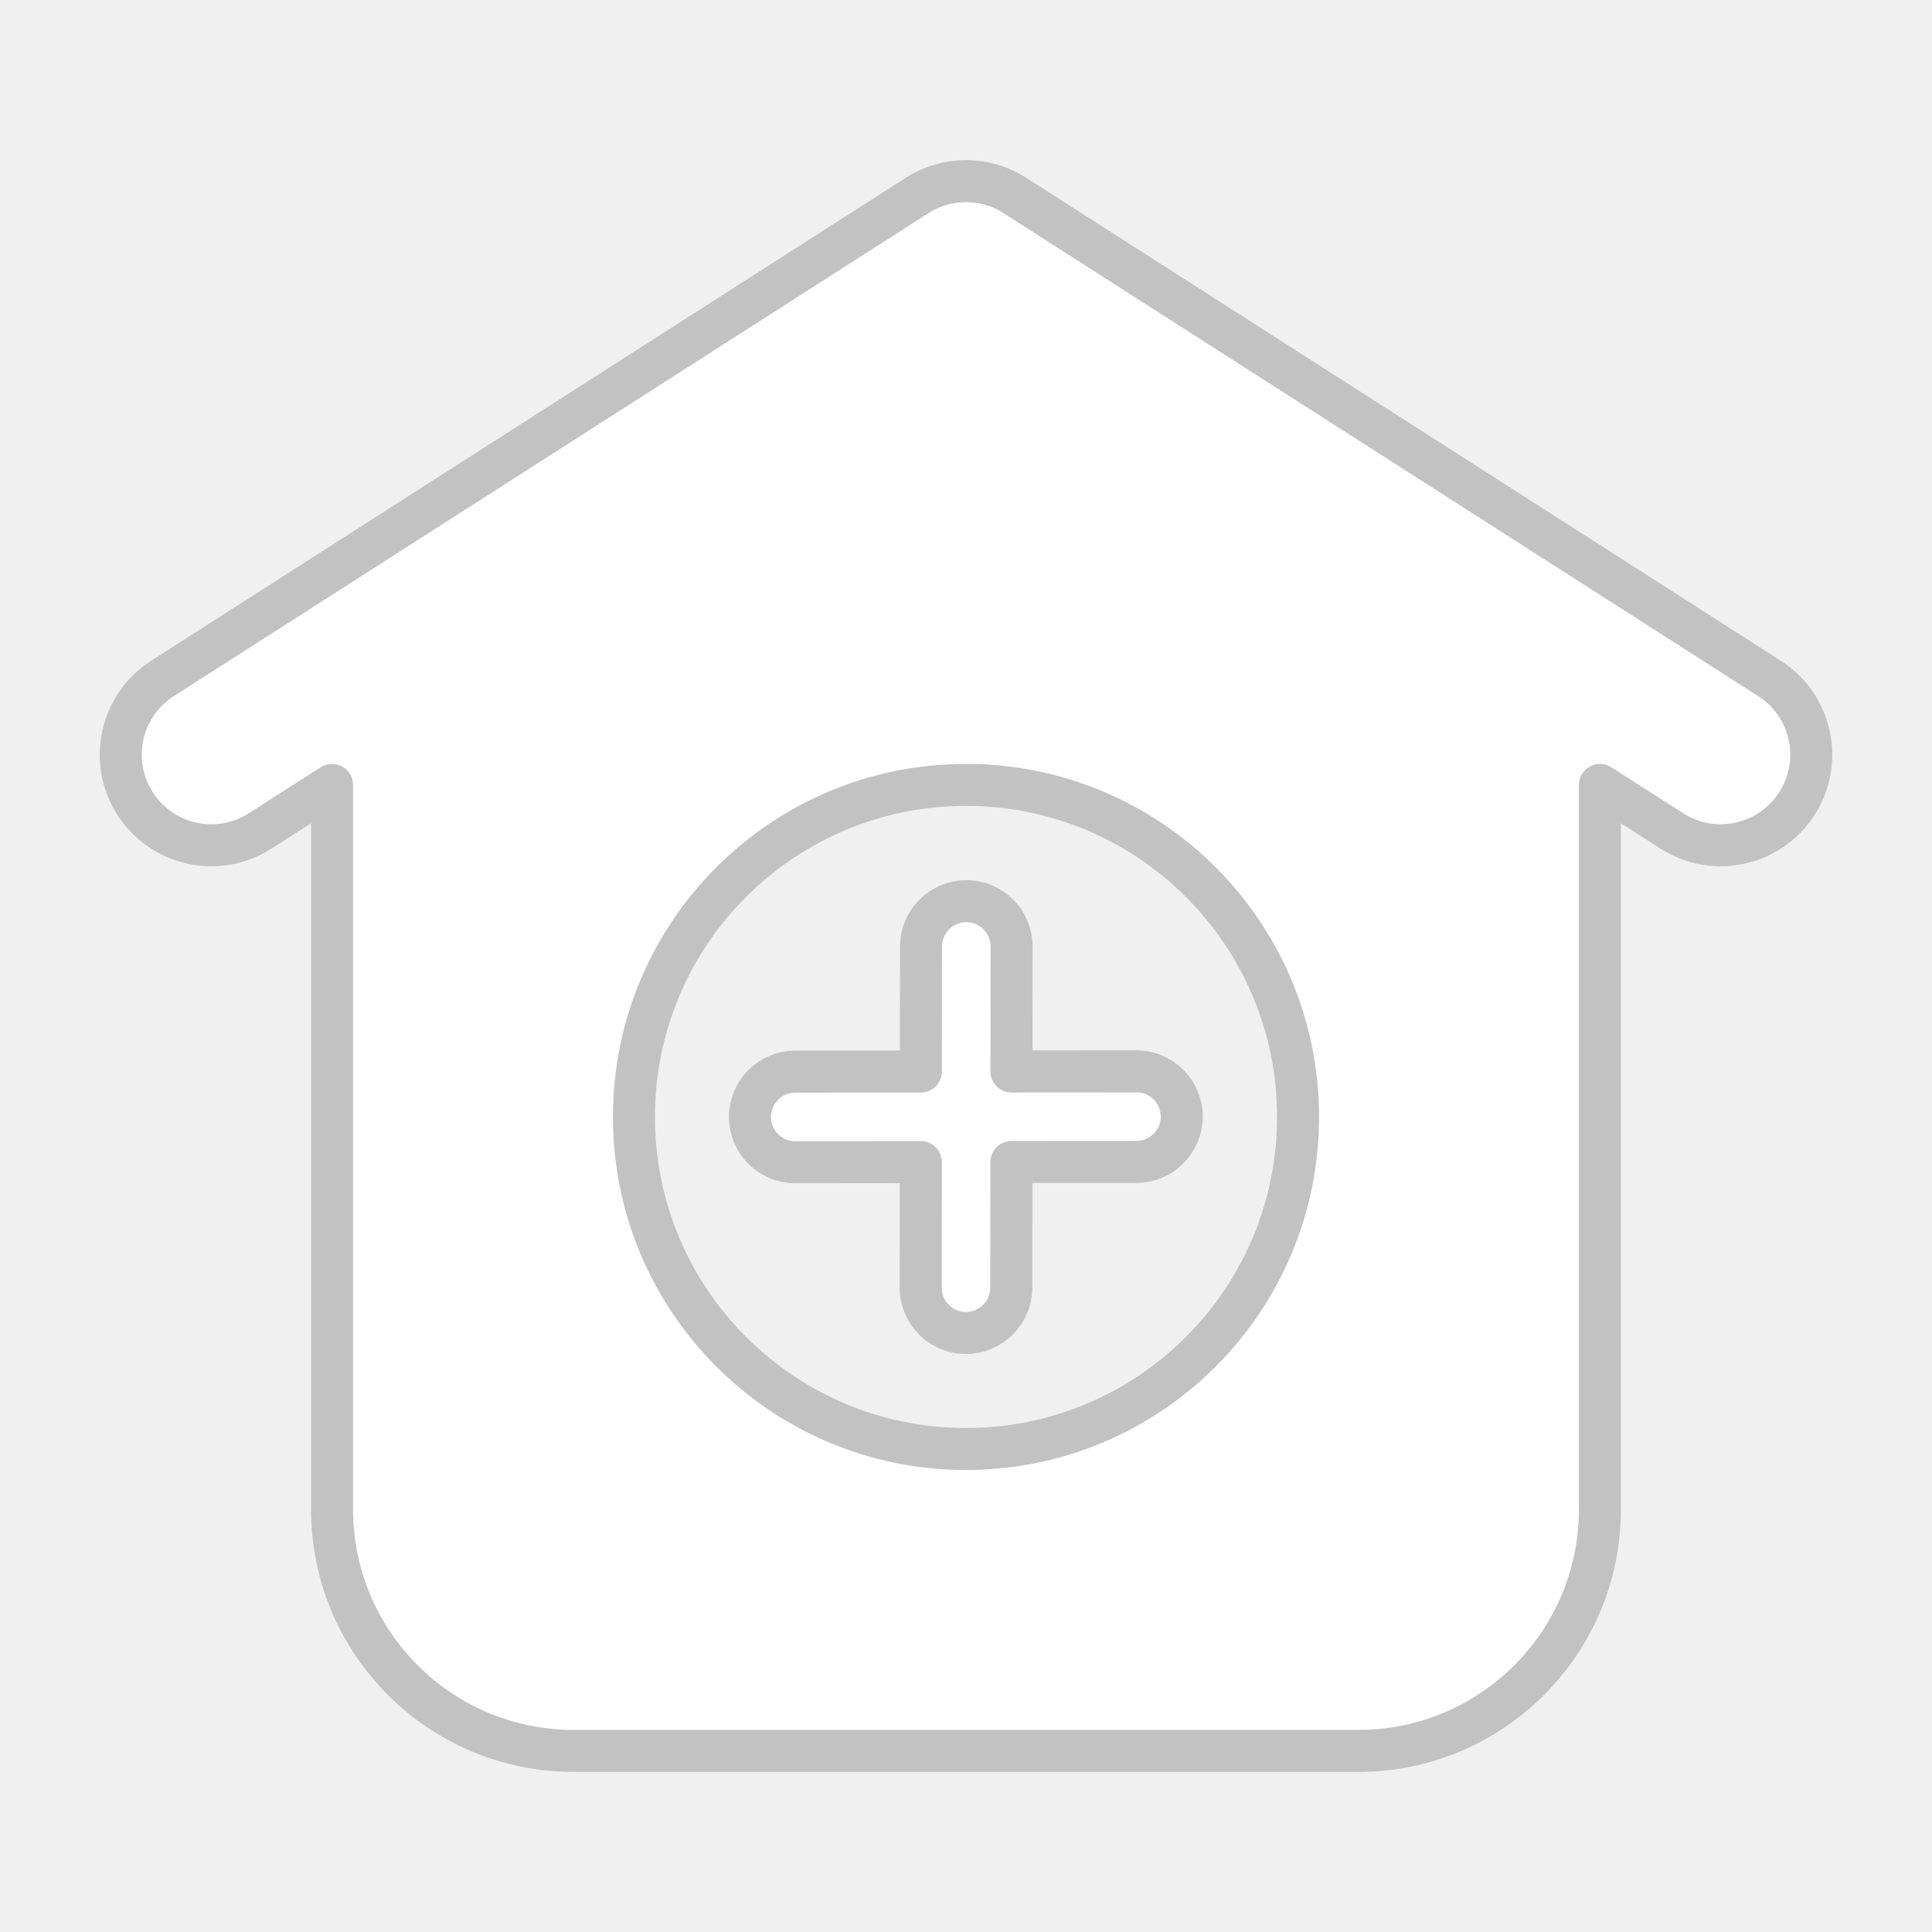
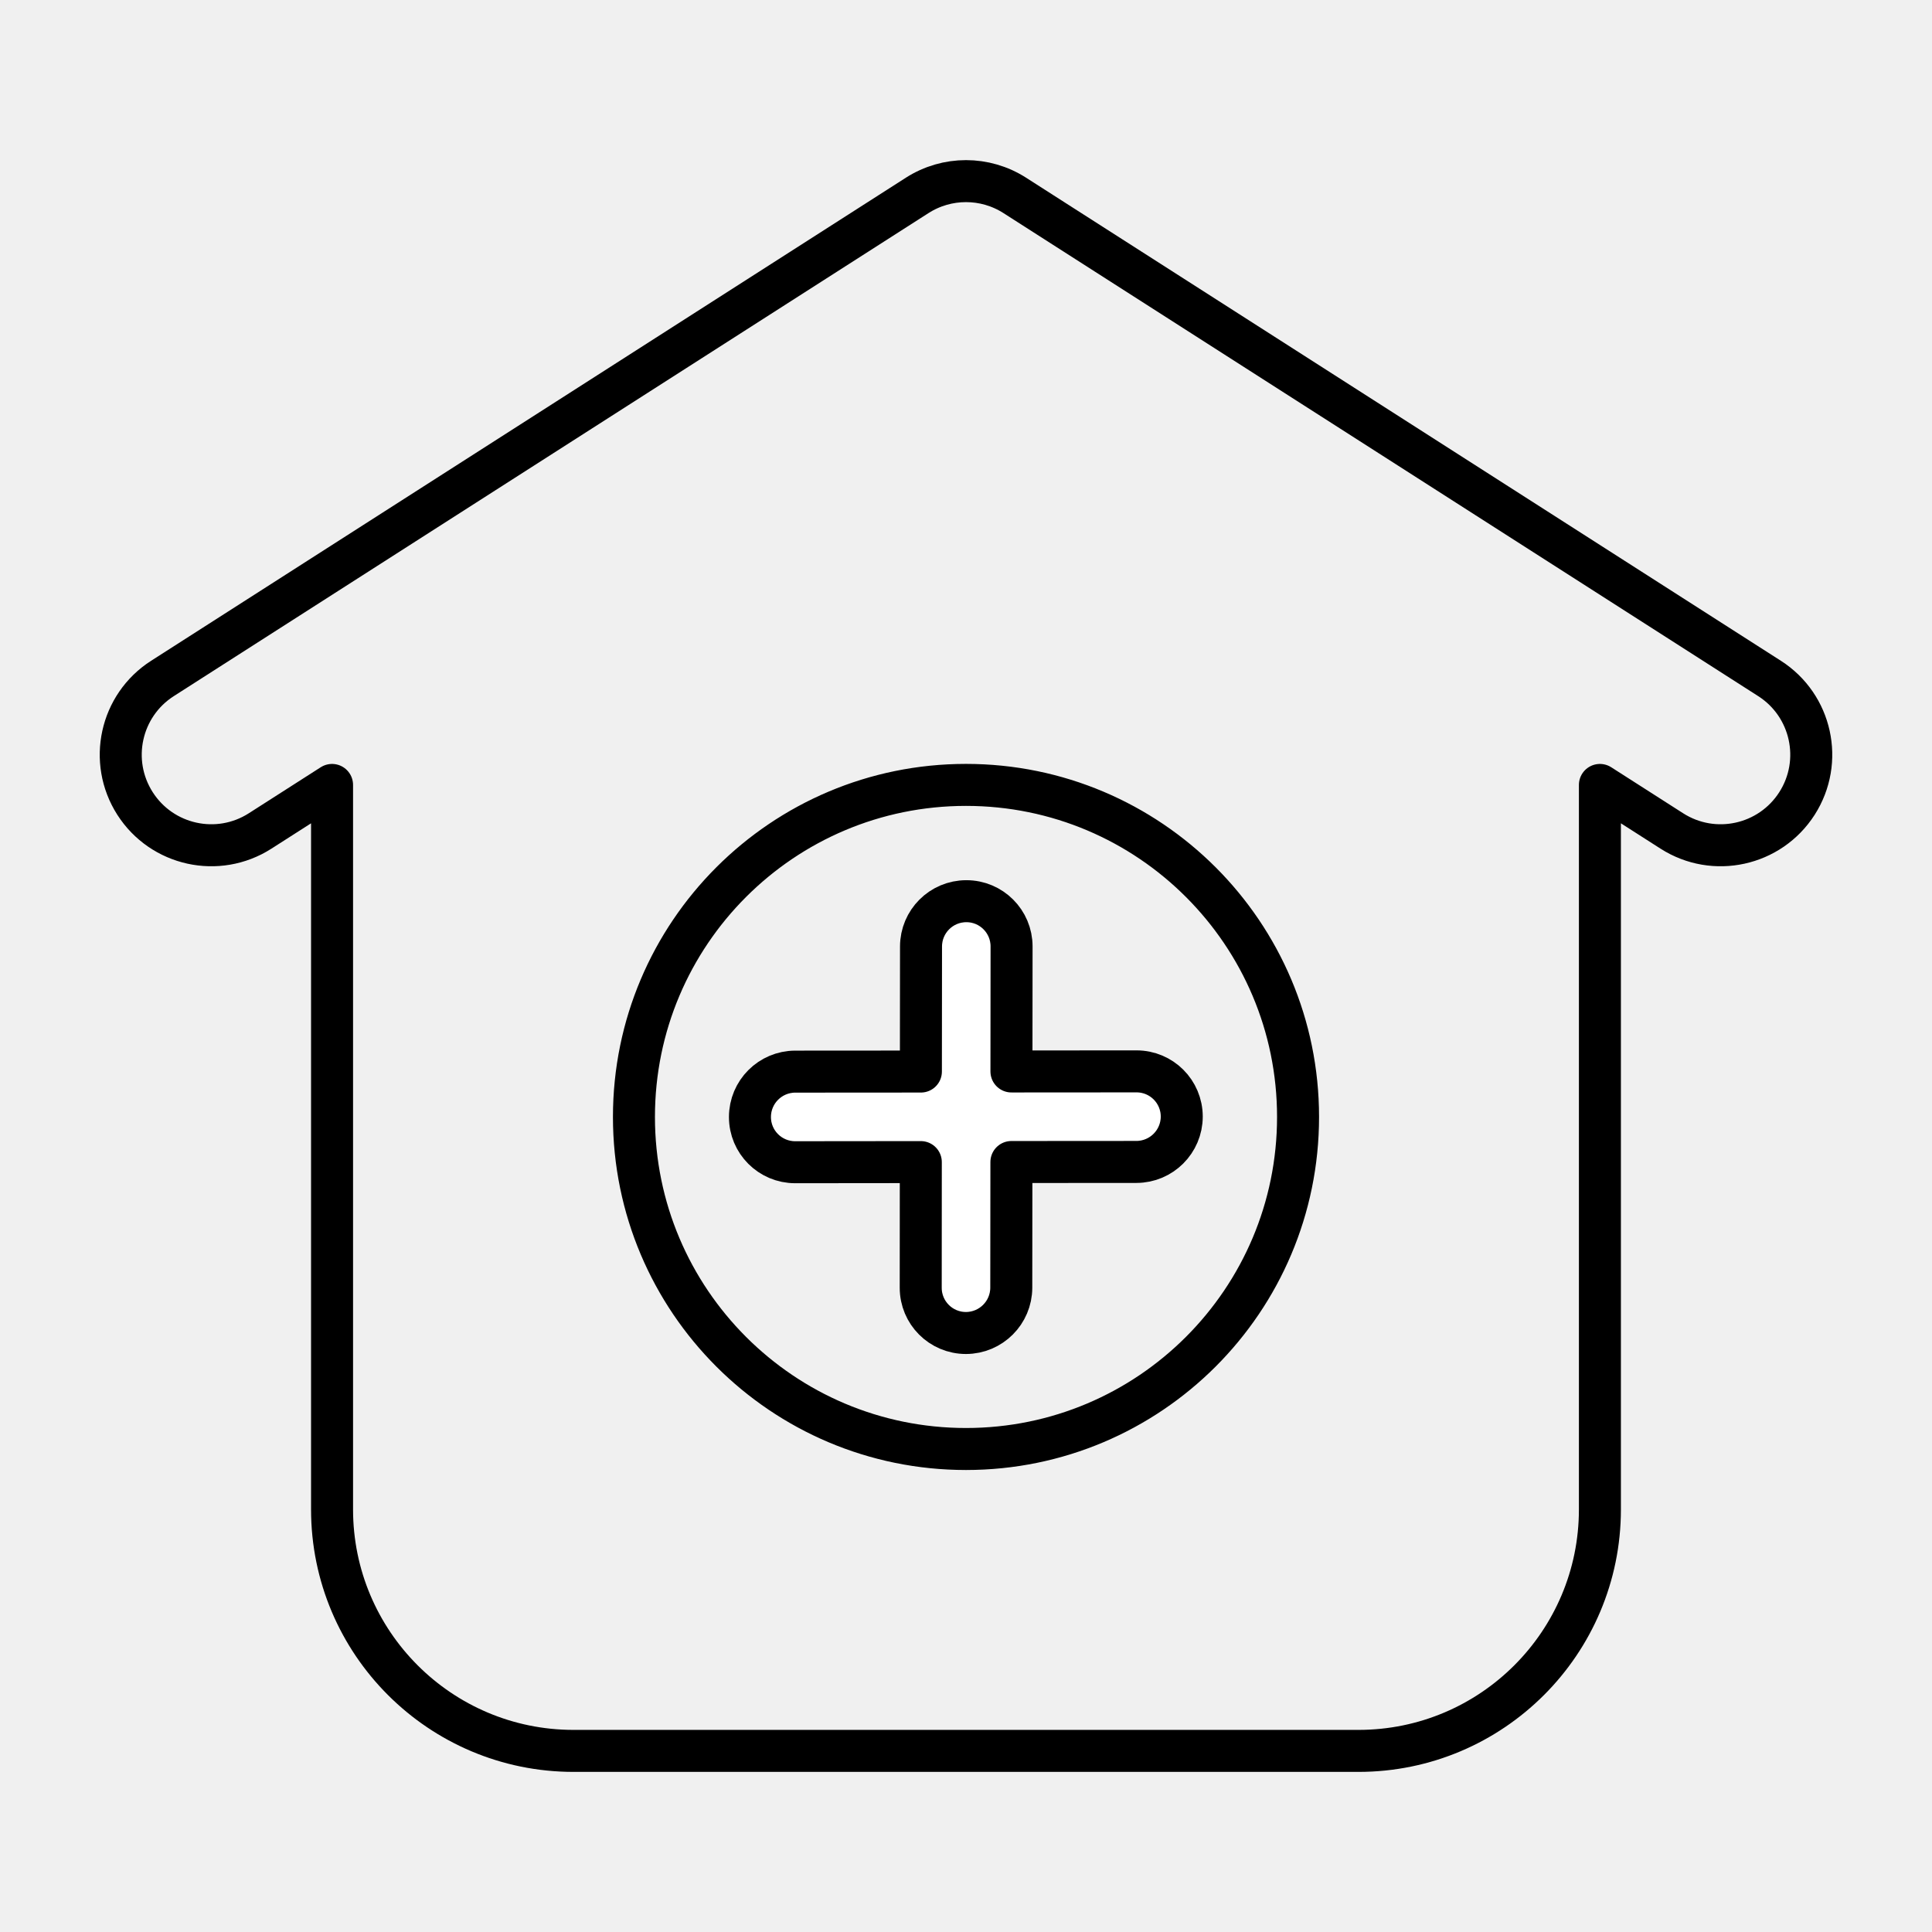
<svg xmlns="http://www.w3.org/2000/svg" width="46" height="46" viewBox="0 0 46 46" fill="none">
  <path d="M17.856 26.595C17.856 25.999 18.339 25.516 18.935 25.515L21.926 25.513L21.929 22.536C21.929 21.94 22.412 21.457 23.008 21.457C23.603 21.456 24.085 21.939 24.085 22.534L24.082 25.511L27.059 25.509C27.655 25.508 28.137 25.99 28.137 26.586C28.136 27.181 27.653 27.664 27.058 27.665L24.081 27.667L24.078 30.659C24.077 31.254 23.594 31.737 22.999 31.738C22.403 31.738 21.921 31.256 21.922 30.66L21.924 27.669L18.933 27.672C18.337 27.672 17.855 27.19 17.856 26.595Z" fill="white" />
-   <path fill-rule="evenodd" clip-rule="evenodd" d="M24.162 4.653C23.454 4.199 22.546 4.199 21.837 4.653L3.869 16.153C2.866 16.794 2.573 18.128 3.215 19.131C3.857 20.134 5.19 20.427 6.193 19.785L7.906 18.689V35.938C7.906 39.113 10.48 41.688 13.656 41.688H32.343C35.519 41.688 38.093 39.113 38.093 35.938V18.689L39.806 19.785C40.809 20.427 42.143 20.134 42.785 19.131C43.427 18.128 43.134 16.794 42.131 16.153L24.162 4.653ZM30.906 26.594C30.906 30.96 27.366 34.5 23 34.5C18.633 34.5 15.094 30.96 15.094 26.594C15.094 22.227 18.633 18.688 23 18.688C27.366 18.688 30.906 22.227 30.906 26.594Z" fill="white" />
-   <path d="M17.856 26.595C17.856 25.999 18.339 25.516 18.935 25.515L21.926 25.513L21.929 22.536C21.929 21.94 22.412 21.457 23.008 21.457C23.603 21.456 24.085 21.939 24.085 22.534L24.082 25.511L27.059 25.509C27.655 25.508 28.137 25.99 28.137 26.586C28.136 27.181 27.653 27.664 27.058 27.665L24.081 27.667L24.078 30.659C24.077 31.254 23.594 31.737 22.999 31.738C22.403 31.738 21.921 31.256 21.922 30.66L21.924 27.669L18.933 27.672C18.337 27.672 17.855 27.19 17.856 26.595Z" stroke="#C2C2C2" stroke-linecap="round" stroke-linejoin="round" />
-   <path fill-rule="evenodd" clip-rule="evenodd" d="M24.162 4.653C23.454 4.199 22.546 4.199 21.837 4.653L3.869 16.153C2.866 16.794 2.573 18.128 3.215 19.131C3.857 20.134 5.19 20.427 6.193 19.785L7.906 18.689V35.938C7.906 39.113 10.48 41.688 13.656 41.688H32.343C35.519 41.688 38.093 39.113 38.093 35.938V18.689L39.806 19.785C40.809 20.427 42.143 20.134 42.785 19.131C43.427 18.128 43.134 16.794 42.131 16.153L24.162 4.653ZM30.906 26.594C30.906 30.96 27.366 34.5 23 34.5C18.633 34.5 15.094 30.96 15.094 26.594C15.094 22.227 18.633 18.688 23 18.688C27.366 18.688 30.906 22.227 30.906 26.594Z" stroke="#C2C2C2" stroke-linecap="round" stroke-linejoin="round" />
+   <path fill-rule="evenodd" clip-rule="evenodd" d="M24.162 4.653C23.454 4.199 22.546 4.199 21.837 4.653L3.869 16.153C2.866 16.794 2.573 18.128 3.215 19.131C3.857 20.134 5.19 20.427 6.193 19.785L7.906 18.689V35.938C7.906 39.113 10.48 41.688 13.656 41.688H32.343C35.519 41.688 38.093 39.113 38.093 35.938V18.689L39.806 19.785C40.809 20.427 42.143 20.134 42.785 19.131C43.427 18.128 43.134 16.794 42.131 16.153L24.162 4.653ZM30.906 26.594C30.906 30.96 27.366 34.5 23 34.5C18.633 34.5 15.094 30.96 15.094 26.594C15.094 22.227 18.633 18.688 23 18.688C27.366 18.688 30.906 22.227 30.906 26.594Z" fill="none" />
+   <path d="M17.856 26.595C17.856 25.999 18.339 25.516 18.935 25.515L21.926 25.513L21.929 22.536C21.929 21.94 22.412 21.457 23.008 21.457C23.603 21.456 24.085 21.939 24.085 22.534L24.082 25.511L27.059 25.509C27.655 25.508 28.137 25.99 28.137 26.586C28.136 27.181 27.653 27.664 27.058 27.665L24.081 27.667L24.078 30.659C24.077 31.254 23.594 31.737 22.999 31.738C22.403 31.738 21.921 31.256 21.922 30.66L21.924 27.669L18.933 27.672C18.337 27.672 17.855 27.19 17.856 26.595Z" stroke="currentColor" stroke-linecap="round" stroke-linejoin="round" />
+   <path fill-rule="evenodd" clip-rule="evenodd" d="M24.162 4.653C23.454 4.199 22.546 4.199 21.837 4.653L3.869 16.153C2.866 16.794 2.573 18.128 3.215 19.131C3.857 20.134 5.19 20.427 6.193 19.785L7.906 18.689V35.938C7.906 39.113 10.48 41.688 13.656 41.688H32.343C35.519 41.688 38.093 39.113 38.093 35.938V18.689L39.806 19.785C40.809 20.427 42.143 20.134 42.785 19.131C43.427 18.128 43.134 16.794 42.131 16.153L24.162 4.653ZM30.906 26.594C30.906 30.96 27.366 34.5 23 34.5C18.633 34.5 15.094 30.96 15.094 26.594C15.094 22.227 18.633 18.688 23 18.688C27.366 18.688 30.906 22.227 30.906 26.594Z" stroke="currentColor" stroke-linecap="round" stroke-linejoin="round" />
</svg>
